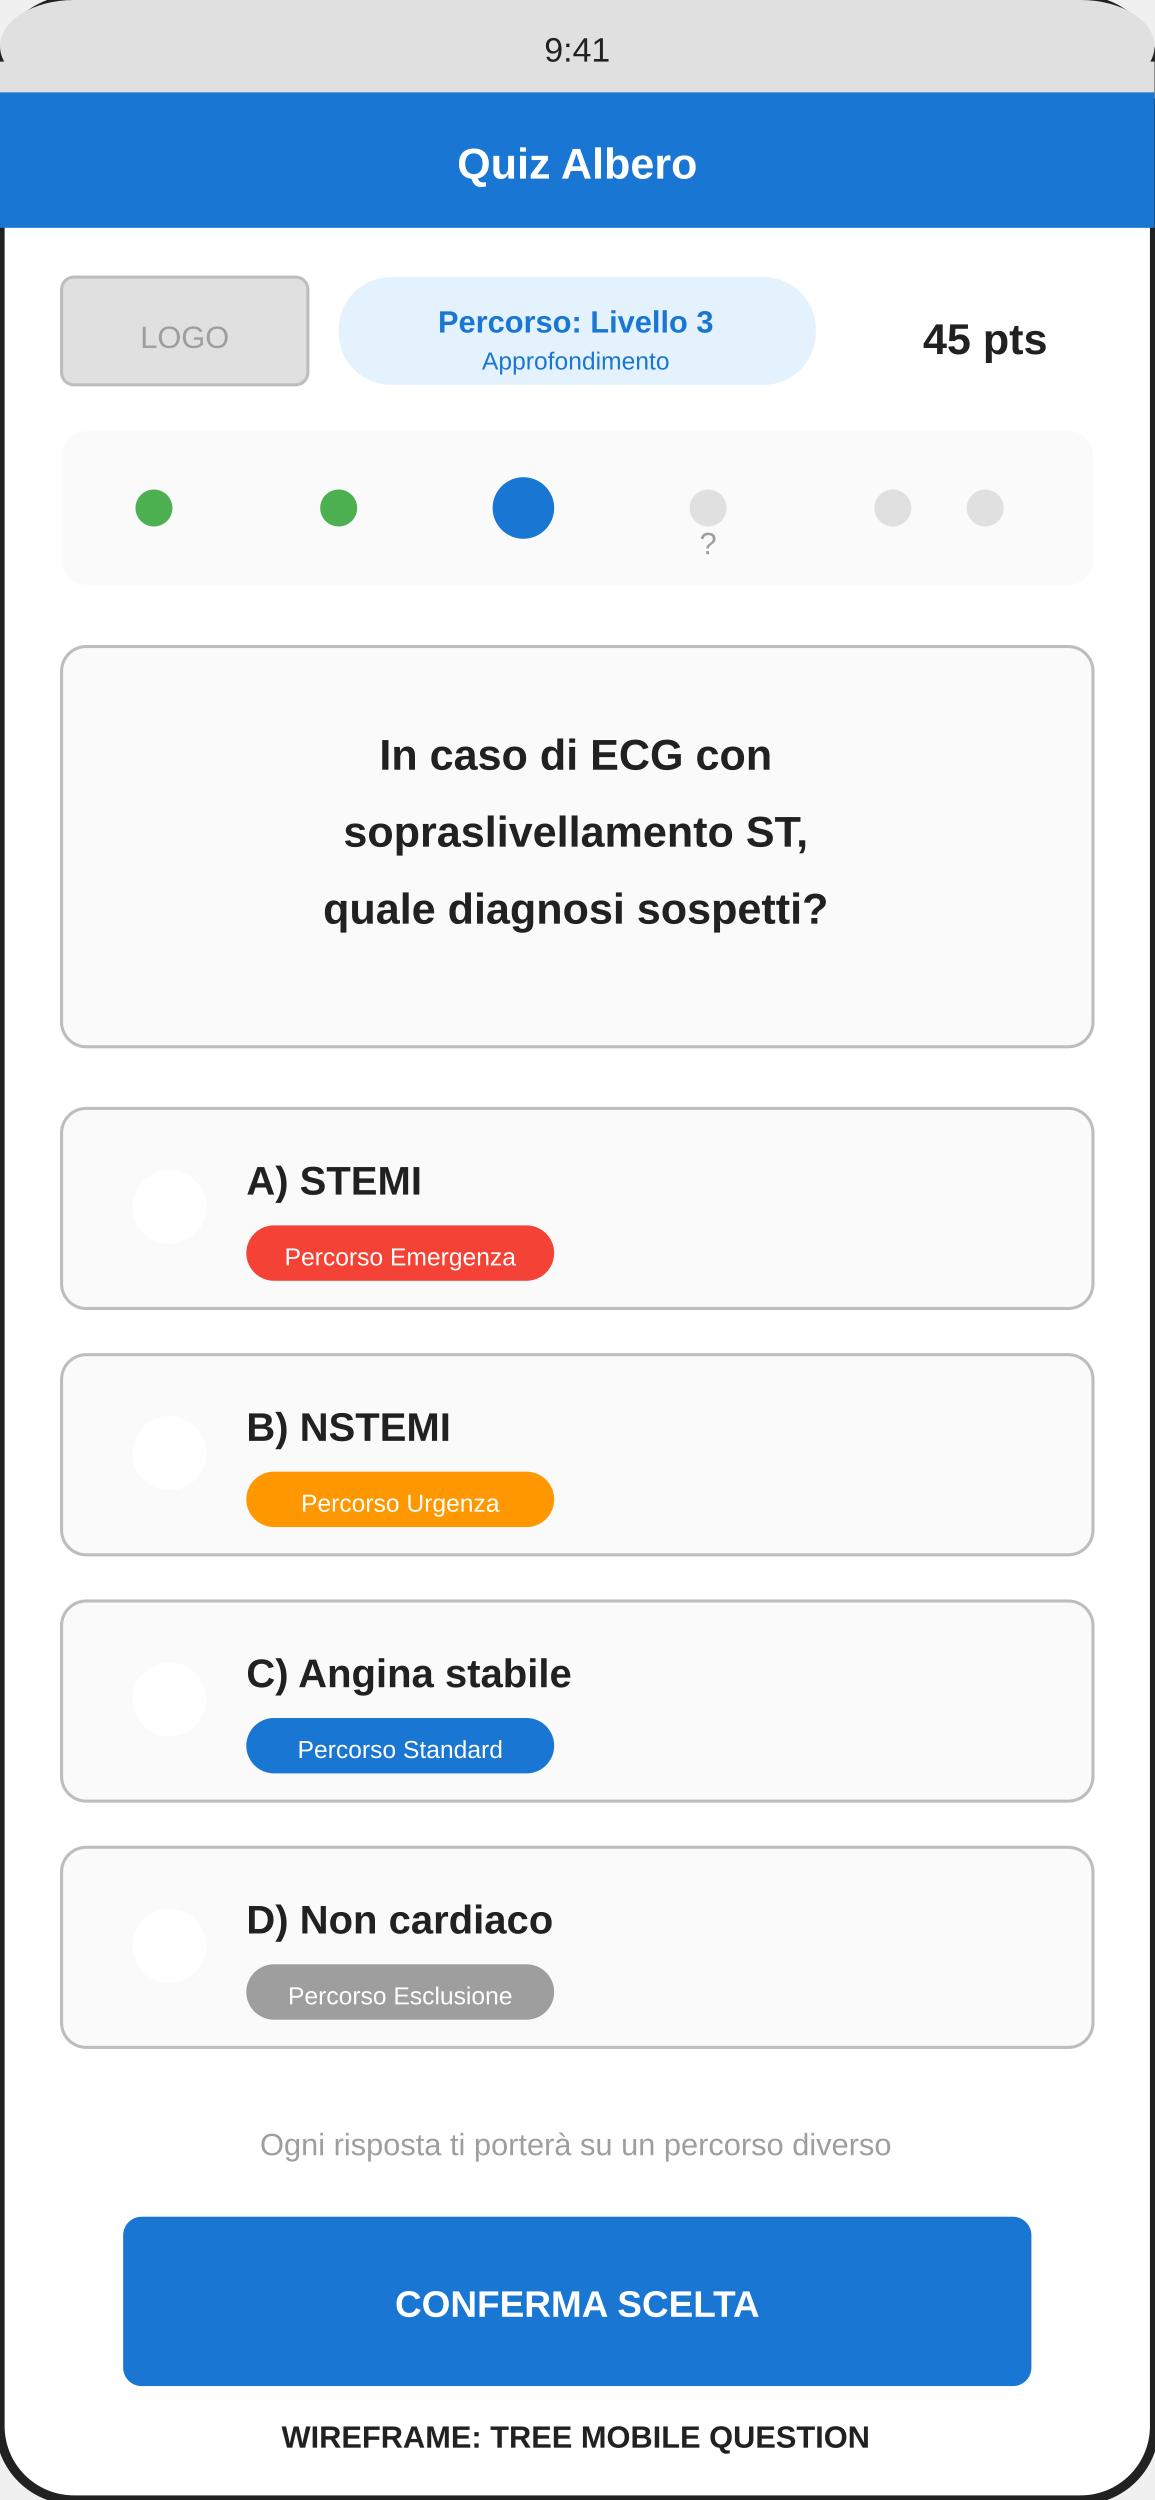
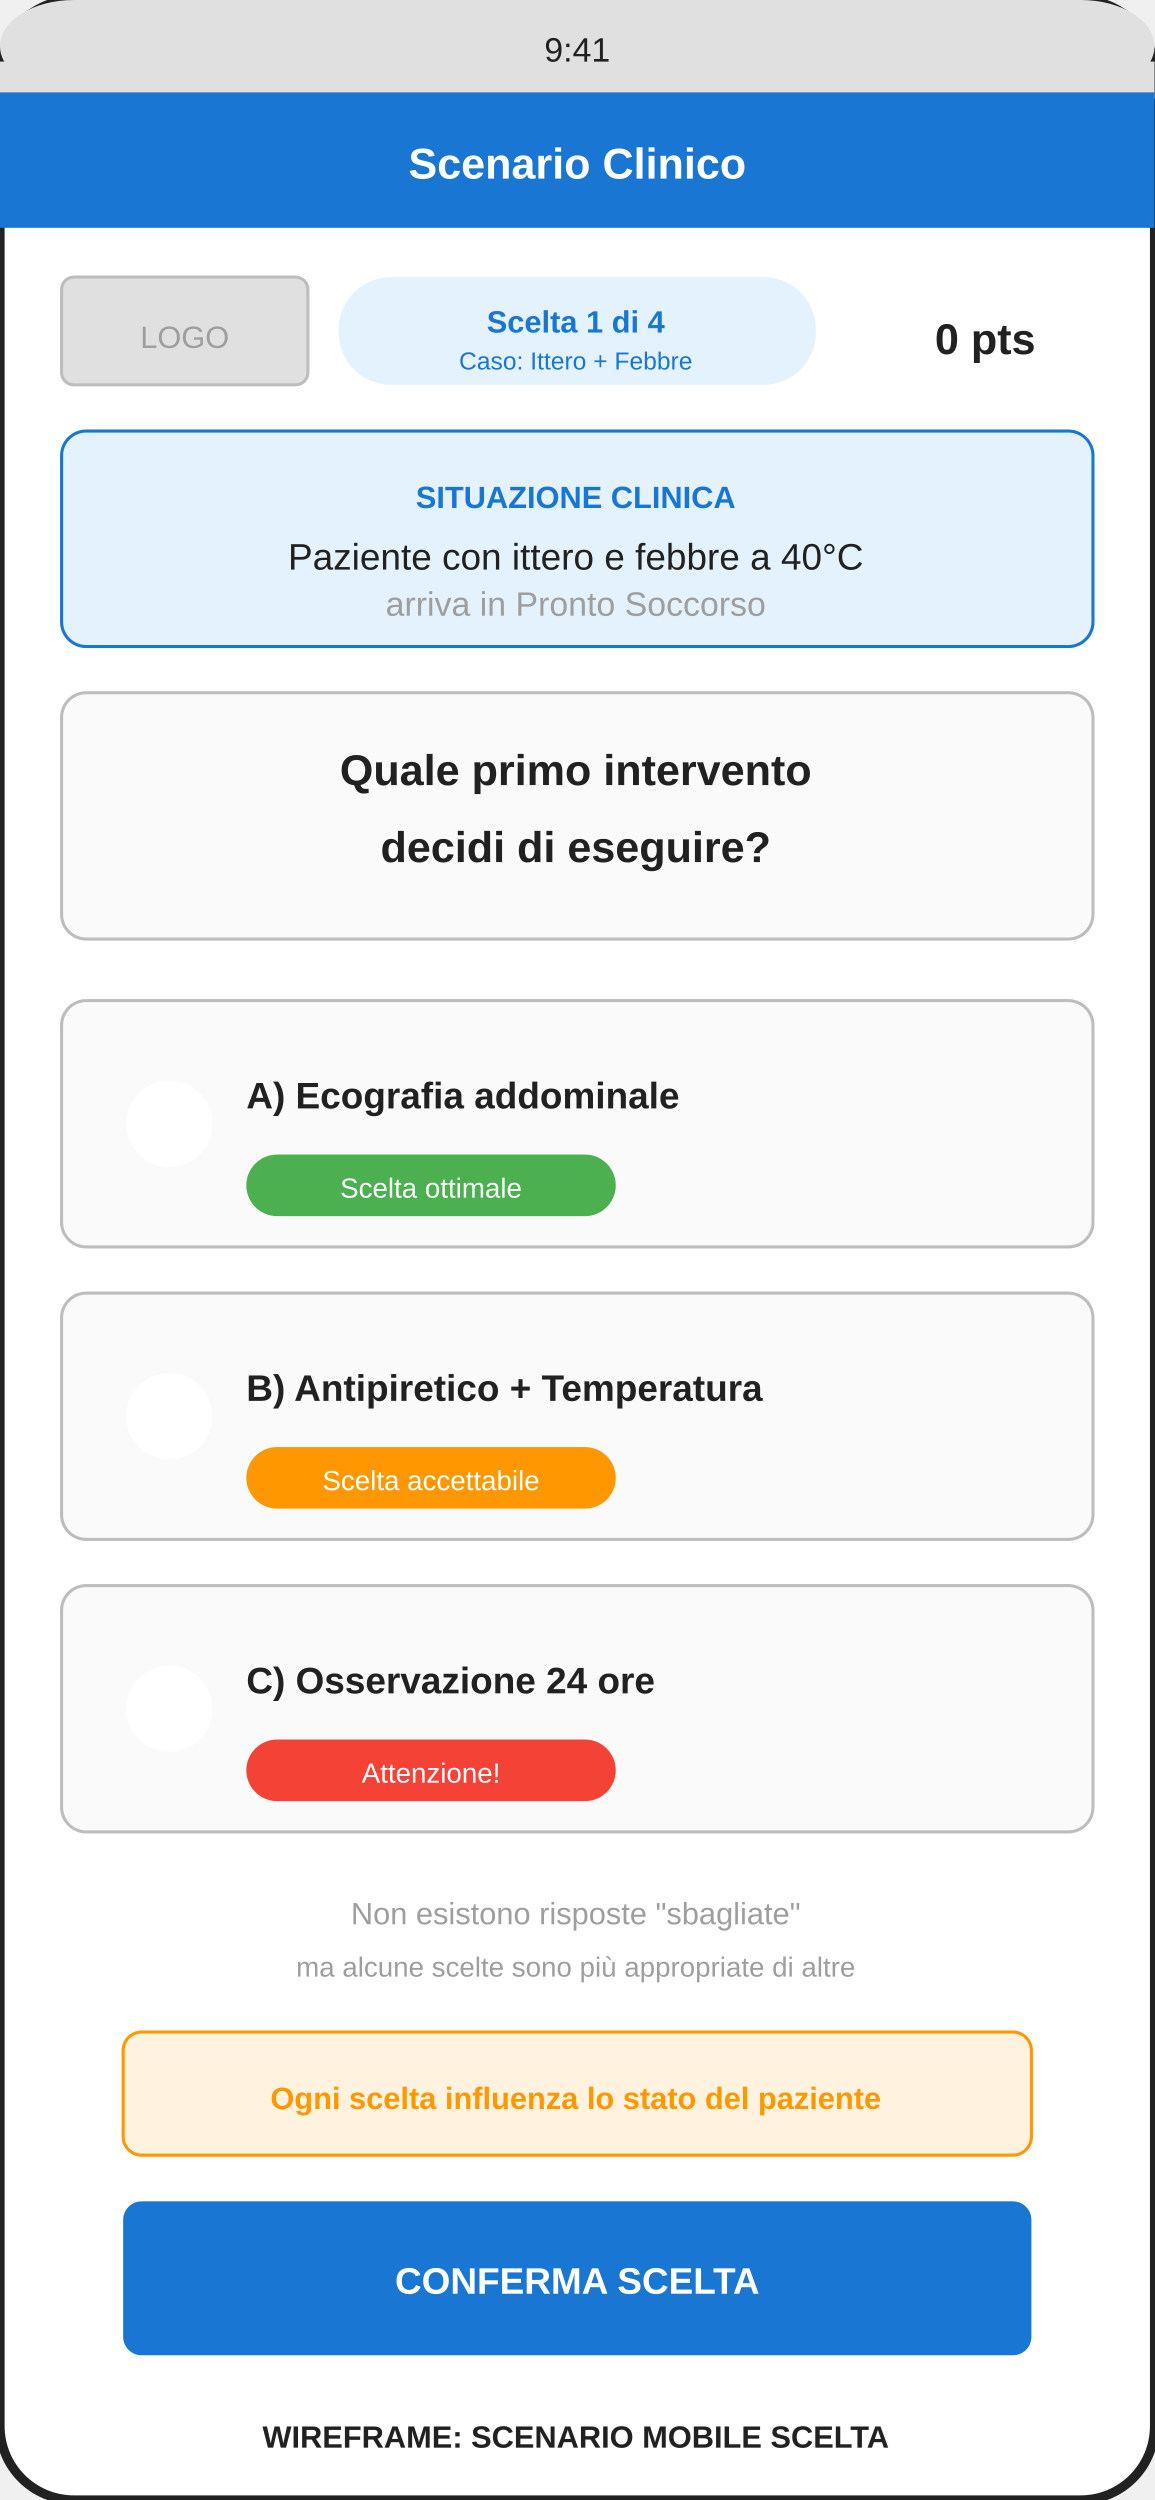
<svg xmlns="http://www.w3.org/2000/svg" baseProfile="full" height="812" version="1.1" width="375">
  <defs />
-   <g id="tree_mobile_question">
+   <g id="scenario_mobile_choice">
    <g id="phone_frame">
      <rect fill="#FFFFFF" height="812" rx="24" ry="24" stroke="#212121" stroke-width="3" width="375" x="0" y="0" />
      <rect fill="#E0E0E0" height="30" rx="24" ry="24" width="375" x="0" y="0" />
      <rect fill="#E0E0E0" height="12" width="375" x="0" y="20" />
      <text fill="#212121" style="font-family: Arial, sans-serif; font-size: 11px; font-weight: normal" text-anchor="middle" x="187.5" y="20">9:41</text>
      <rect fill="#1976D2" height="44" rx="0" ry="0" width="375" x="0" y="30" />
-       <text fill="#FFFFFF" style="font-family: Arial, sans-serif; font-size: 14px; font-weight: bold" text-anchor="middle" x="187.5" y="58">Quiz Albero</text>
+       <text fill="#FFFFFF" style="font-family: Arial, sans-serif; font-size: 14px; font-weight: bold" text-anchor="middle" x="187.5" y="58">Scenario Clinico</text>
    </g>
    <g id="logo">
      <rect fill="#E0E0E0" height="35" rx="4" ry="4" stroke="#BDBDBD" stroke-width="1" width="80" x="20" y="90" />
      <text fill="#9E9E9E" style="font-family: Arial, sans-serif; font-size: 10px; font-weight: normal" text-anchor="middle" x="60" y="113">LOGO</text>
    </g>
-     <g id="path_indicator">
+     <g id="scenario_indicator">
      <rect fill="#E3F2FD" height="35" rx="17" ry="17" width="155" x="110" y="90" />
-       <text fill="#1976D2" style="font-family: Arial, sans-serif; font-size: 10px; font-weight: bold" text-anchor="middle" x="187" y="108">Percorso: Livello 3</text>
-       <text fill="#1976D2" style="font-family: Arial, sans-serif; font-size: 8px; font-weight: normal" text-anchor="middle" x="187" y="120">Approfondimento</text>
+       <text fill="#1976D2" style="font-family: Arial, sans-serif; font-size: 10px; font-weight: bold" text-anchor="middle" x="187" y="108">Scelta 1 di 4</text>
+       <text fill="#1976D2" style="font-family: Arial, sans-serif; font-size: 8px; font-weight: normal" text-anchor="middle" x="187" y="120">Caso: Ittero + Febbre</text>
    </g>
-     <text fill="#212121" style="font-family: Arial, sans-serif; font-size: 14px; font-weight: bold" text-anchor="middle" x="320" y="115">45 pts</text>
-     <line stroke="#4CAF50" stroke-width="2" x1="58" x2="102" y1="165" y2="165" />
-     <line stroke="#4CAF50" stroke-width="2" x1="118" x2="162" y1="165" y2="165" />
-     <line stroke="#E0E0E0" stroke-width="2" x1="178" x2="222" y1="165" y2="165" />
-     <line stroke="#E0E0E0" stroke-width="2" x1="238" x2="282" y1="165" y2="165" />
-     <line stroke="#E0E0E0" stroke-width="2" x1="298" x2="312" y1="165" y2="165" />
-     <g id="progress">
-       <rect fill="#FAFAFA" height="50" rx="8" ry="8" width="335" x="20" y="140" />
-       <circle cx="50" cy="165" fill="#4CAF50" r="6" />
-       <circle cx="110" cy="165" fill="#4CAF50" r="6" />
-       <circle cx="170" cy="165" fill="#1976D2" r="10" />
-       <circle cx="230" cy="165" fill="#E0E0E0" r="6" />
-       <circle cx="290" cy="165" fill="#E0E0E0" r="6" />
-       <circle cx="320" cy="165" fill="#E0E0E0" r="6" />
-       <text fill="#9E9E9E" style="font-family: Arial, sans-serif; font-size: 10px; font-weight: normal" text-anchor="middle" x="230" y="180">?</text>
+     <text fill="#212121" style="font-family: Arial, sans-serif; font-size: 14px; font-weight: bold" text-anchor="middle" x="320" y="115">0 pts</text>
+     <g id="case_card">
+       <rect fill="#E3F2FD" height="70" rx="8" ry="8" stroke="#1976D2" stroke-width="1" width="335" x="20" y="140" />
+       <text fill="#1976D2" style="font-family: Arial, sans-serif; font-size: 10px; font-weight: bold" text-anchor="middle" x="187" y="165">SITUAZIONE CLINICA</text>
+       <text fill="#212121" style="font-family: Arial, sans-serif; font-size: 12px; font-weight: normal" text-anchor="middle" x="187" y="185">Paziente con ittero e febbre a 40°C</text>
+       <text fill="#9E9E9E" style="font-family: Arial, sans-serif; font-size: 11px; font-weight: normal" text-anchor="middle" x="187" y="200">arriva in Pronto Soccorso</text>
    </g>
    <g id="question">
-       <rect fill="#FAFAFA" height="130" rx="8" ry="8" stroke="#BDBDBD" stroke-width="1" width="335" x="20" y="210" />
-       <text fill="#212121" style="font-family: Arial, sans-serif; font-size: 14px; font-weight: bold" text-anchor="middle" x="187" y="250">In caso di ECG con</text>
-       <text fill="#212121" style="font-family: Arial, sans-serif; font-size: 14px; font-weight: bold" text-anchor="middle" x="187" y="275">sopraslivellamento ST,</text>
-       <text fill="#212121" style="font-family: Arial, sans-serif; font-size: 14px; font-weight: bold" text-anchor="middle" x="187" y="300">quale diagnosi sospetti?</text>
+       <rect fill="#FAFAFA" height="80" rx="8" ry="8" stroke="#BDBDBD" stroke-width="1" width="335" x="20" y="225" />
+       <text fill="#212121" style="font-family: Arial, sans-serif; font-size: 14px; font-weight: bold" text-anchor="middle" x="187" y="255">Quale primo intervento</text>
+       <text fill="#212121" style="font-family: Arial, sans-serif; font-size: 14px; font-weight: bold" text-anchor="middle" x="187" y="280">decidi di eseguire?</text>
    </g>
-     <circle cx="55" cy="392" fill="none" r="12" stroke="#1976D2" stroke-width="2" />
+     <circle cx="55" cy="365" fill="none" r="14" stroke="#1976D2" stroke-width="2" />
    <g id="option_0">
-       <rect fill="#FAFAFA" height="65" rx="8" ry="8" stroke="#BDBDBD" stroke-width="1" width="335" x="20" y="360" />
-       <circle cx="55" cy="392" fill="#FFFFFF" r="12" />
-       <text fill="#212121" style="font-family: Arial, sans-serif; font-size: 13px; font-weight: bold" text-anchor="start" x="80" y="388">A) STEMI</text>
-       <rect fill="#F44336" height="18" rx="9" ry="9" width="100" x="80" y="398" />
-       <text fill="#FFFFFF" style="font-family: Arial, sans-serif; font-size: 8px; font-weight: normal" text-anchor="middle" x="130" y="411">Percorso Emergenza</text>
+       <rect fill="#FAFAFA" height="80" rx="8" ry="8" stroke="#BDBDBD" stroke-width="1" width="335" x="20" y="325" />
+       <circle cx="55" cy="365" fill="#FFFFFF" r="14" />
+       <text fill="#212121" style="font-family: Arial, sans-serif; font-size: 12px; font-weight: bold" text-anchor="start" x="80" y="360">A) Ecografia addominale</text>
+       <rect fill="#4CAF50" height="20" rx="10" ry="10" width="120" x="80" y="375" />
+       <text fill="#FFFFFF" style="font-family: Arial, sans-serif; font-size: 9px; font-weight: normal" text-anchor="middle" x="140" y="389">Scelta ottimale</text>
    </g>
-     <circle cx="55" cy="472" fill="none" r="12" stroke="#1976D2" stroke-width="2" />
+     <circle cx="55" cy="460" fill="none" r="14" stroke="#1976D2" stroke-width="2" />
    <g id="option_1">
-       <rect fill="#FAFAFA" height="65" rx="8" ry="8" stroke="#BDBDBD" stroke-width="1" width="335" x="20" y="440" />
-       <circle cx="55" cy="472" fill="#FFFFFF" r="12" />
-       <text fill="#212121" style="font-family: Arial, sans-serif; font-size: 13px; font-weight: bold" text-anchor="start" x="80" y="468">B) NSTEMI</text>
-       <rect fill="#FF9800" height="18" rx="9" ry="9" width="100" x="80" y="478" />
-       <text fill="#FFFFFF" style="font-family: Arial, sans-serif; font-size: 8px; font-weight: normal" text-anchor="middle" x="130" y="491">Percorso Urgenza</text>
+       <rect fill="#FAFAFA" height="80" rx="8" ry="8" stroke="#BDBDBD" stroke-width="1" width="335" x="20" y="420" />
+       <circle cx="55" cy="460" fill="#FFFFFF" r="14" />
+       <text fill="#212121" style="font-family: Arial, sans-serif; font-size: 12px; font-weight: bold" text-anchor="start" x="80" y="455">B) Antipiretico + Temperatura</text>
+       <rect fill="#FF9800" height="20" rx="10" ry="10" width="120" x="80" y="470" />
+       <text fill="#FFFFFF" style="font-family: Arial, sans-serif; font-size: 9px; font-weight: normal" text-anchor="middle" x="140" y="484">Scelta accettabile</text>
    </g>
-     <circle cx="55" cy="552" fill="none" r="12" stroke="#1976D2" stroke-width="2" />
+     <circle cx="55" cy="555" fill="none" r="14" stroke="#1976D2" stroke-width="2" />
    <g id="option_2">
-       <rect fill="#FAFAFA" height="65" rx="8" ry="8" stroke="#BDBDBD" stroke-width="1" width="335" x="20" y="520" />
-       <circle cx="55" cy="552" fill="#FFFFFF" r="12" />
-       <text fill="#212121" style="font-family: Arial, sans-serif; font-size: 13px; font-weight: bold" text-anchor="start" x="80" y="548">C) Angina stabile</text>
-       <rect fill="#1976D2" height="18" rx="9" ry="9" width="100" x="80" y="558" />
-       <text fill="#FFFFFF" style="font-family: Arial, sans-serif; font-size: 8px; font-weight: normal" text-anchor="middle" x="130" y="571">Percorso Standard</text>
+       <rect fill="#FAFAFA" height="80" rx="8" ry="8" stroke="#BDBDBD" stroke-width="1" width="335" x="20" y="515" />
+       <circle cx="55" cy="555" fill="#FFFFFF" r="14" />
+       <text fill="#212121" style="font-family: Arial, sans-serif; font-size: 12px; font-weight: bold" text-anchor="start" x="80" y="550">C) Osservazione 24 ore</text>
+       <rect fill="#F44336" height="20" rx="10" ry="10" width="120" x="80" y="565" />
+       <text fill="#FFFFFF" style="font-family: Arial, sans-serif; font-size: 9px; font-weight: normal" text-anchor="middle" x="140" y="579">Attenzione!</text>
    </g>
-     <circle cx="55" cy="632" fill="none" r="12" stroke="#1976D2" stroke-width="2" />
-     <g id="option_3">
-       <rect fill="#FAFAFA" height="65" rx="8" ry="8" stroke="#BDBDBD" stroke-width="1" width="335" x="20" y="600" />
-       <circle cx="55" cy="632" fill="#FFFFFF" r="12" />
-       <text fill="#212121" style="font-family: Arial, sans-serif; font-size: 13px; font-weight: bold" text-anchor="start" x="80" y="628">D) Non cardiaco</text>
-       <rect fill="#9E9E9E" height="18" rx="9" ry="9" width="100" x="80" y="638" />
-       <text fill="#FFFFFF" style="font-family: Arial, sans-serif; font-size: 8px; font-weight: normal" text-anchor="middle" x="130" y="651">Percorso Esclusione</text>
+     <text fill="#9E9E9E" style="font-family: Arial, sans-serif; font-size: 10px; font-weight: normal" text-anchor="middle" x="187" y="625">Non esistono risposte "sbagliate"</text>
+     <text fill="#9E9E9E" style="font-family: Arial, sans-serif; font-size: 9px; font-weight: normal" text-anchor="middle" x="187" y="642">ma alcune scelte sono più appropriate di altre</text>
+     <g id="warning">
+       <rect fill="#FFF3E0" height="40" rx="6" ry="6" stroke="#FF9800" stroke-width="1" width="295" x="40" y="660" />
+       <text fill="#FF9800" style="font-family: Arial, sans-serif; font-size: 10px; font-weight: bold" text-anchor="middle" x="187" y="685">Ogni scelta influenza lo stato del paziente</text>
    </g>
-     <text fill="#9E9E9E" style="font-family: Arial, sans-serif; font-size: 10px; font-weight: normal" text-anchor="middle" x="187" y="700">Ogni risposta ti porterà su un percorso diverso</text>
    <g id="button_CONFERMA_SCELTA">
-       <rect fill="#1976D2" height="55" rx="6" ry="6" width="295" x="40" y="720" />
-       <text fill="#FFFFFF" style="font-family: Arial, sans-serif; font-size: 12px; font-weight: bold" text-anchor="middle" x="187.5" y="752.5">CONFERMA SCELTA</text>
+       <rect fill="#1976D2" height="50" rx="6" ry="6" width="295" x="40" y="715" />
+       <text fill="#FFFFFF" style="font-family: Arial, sans-serif; font-size: 12px; font-weight: bold" text-anchor="middle" x="187.5" y="745.0">CONFERMA SCELTA</text>
    </g>
-     <text fill="#212121" style="font-family: Arial, sans-serif; font-size: 10px; font-weight: bold" text-anchor="middle" x="187" y="795">WIREFRAME: TREE MOBILE QUESTION</text>
+     <text fill="#212121" style="font-family: Arial, sans-serif; font-size: 10px; font-weight: bold" text-anchor="middle" x="187" y="795">WIREFRAME: SCENARIO MOBILE SCELTA</text>
  </g>
</svg>
